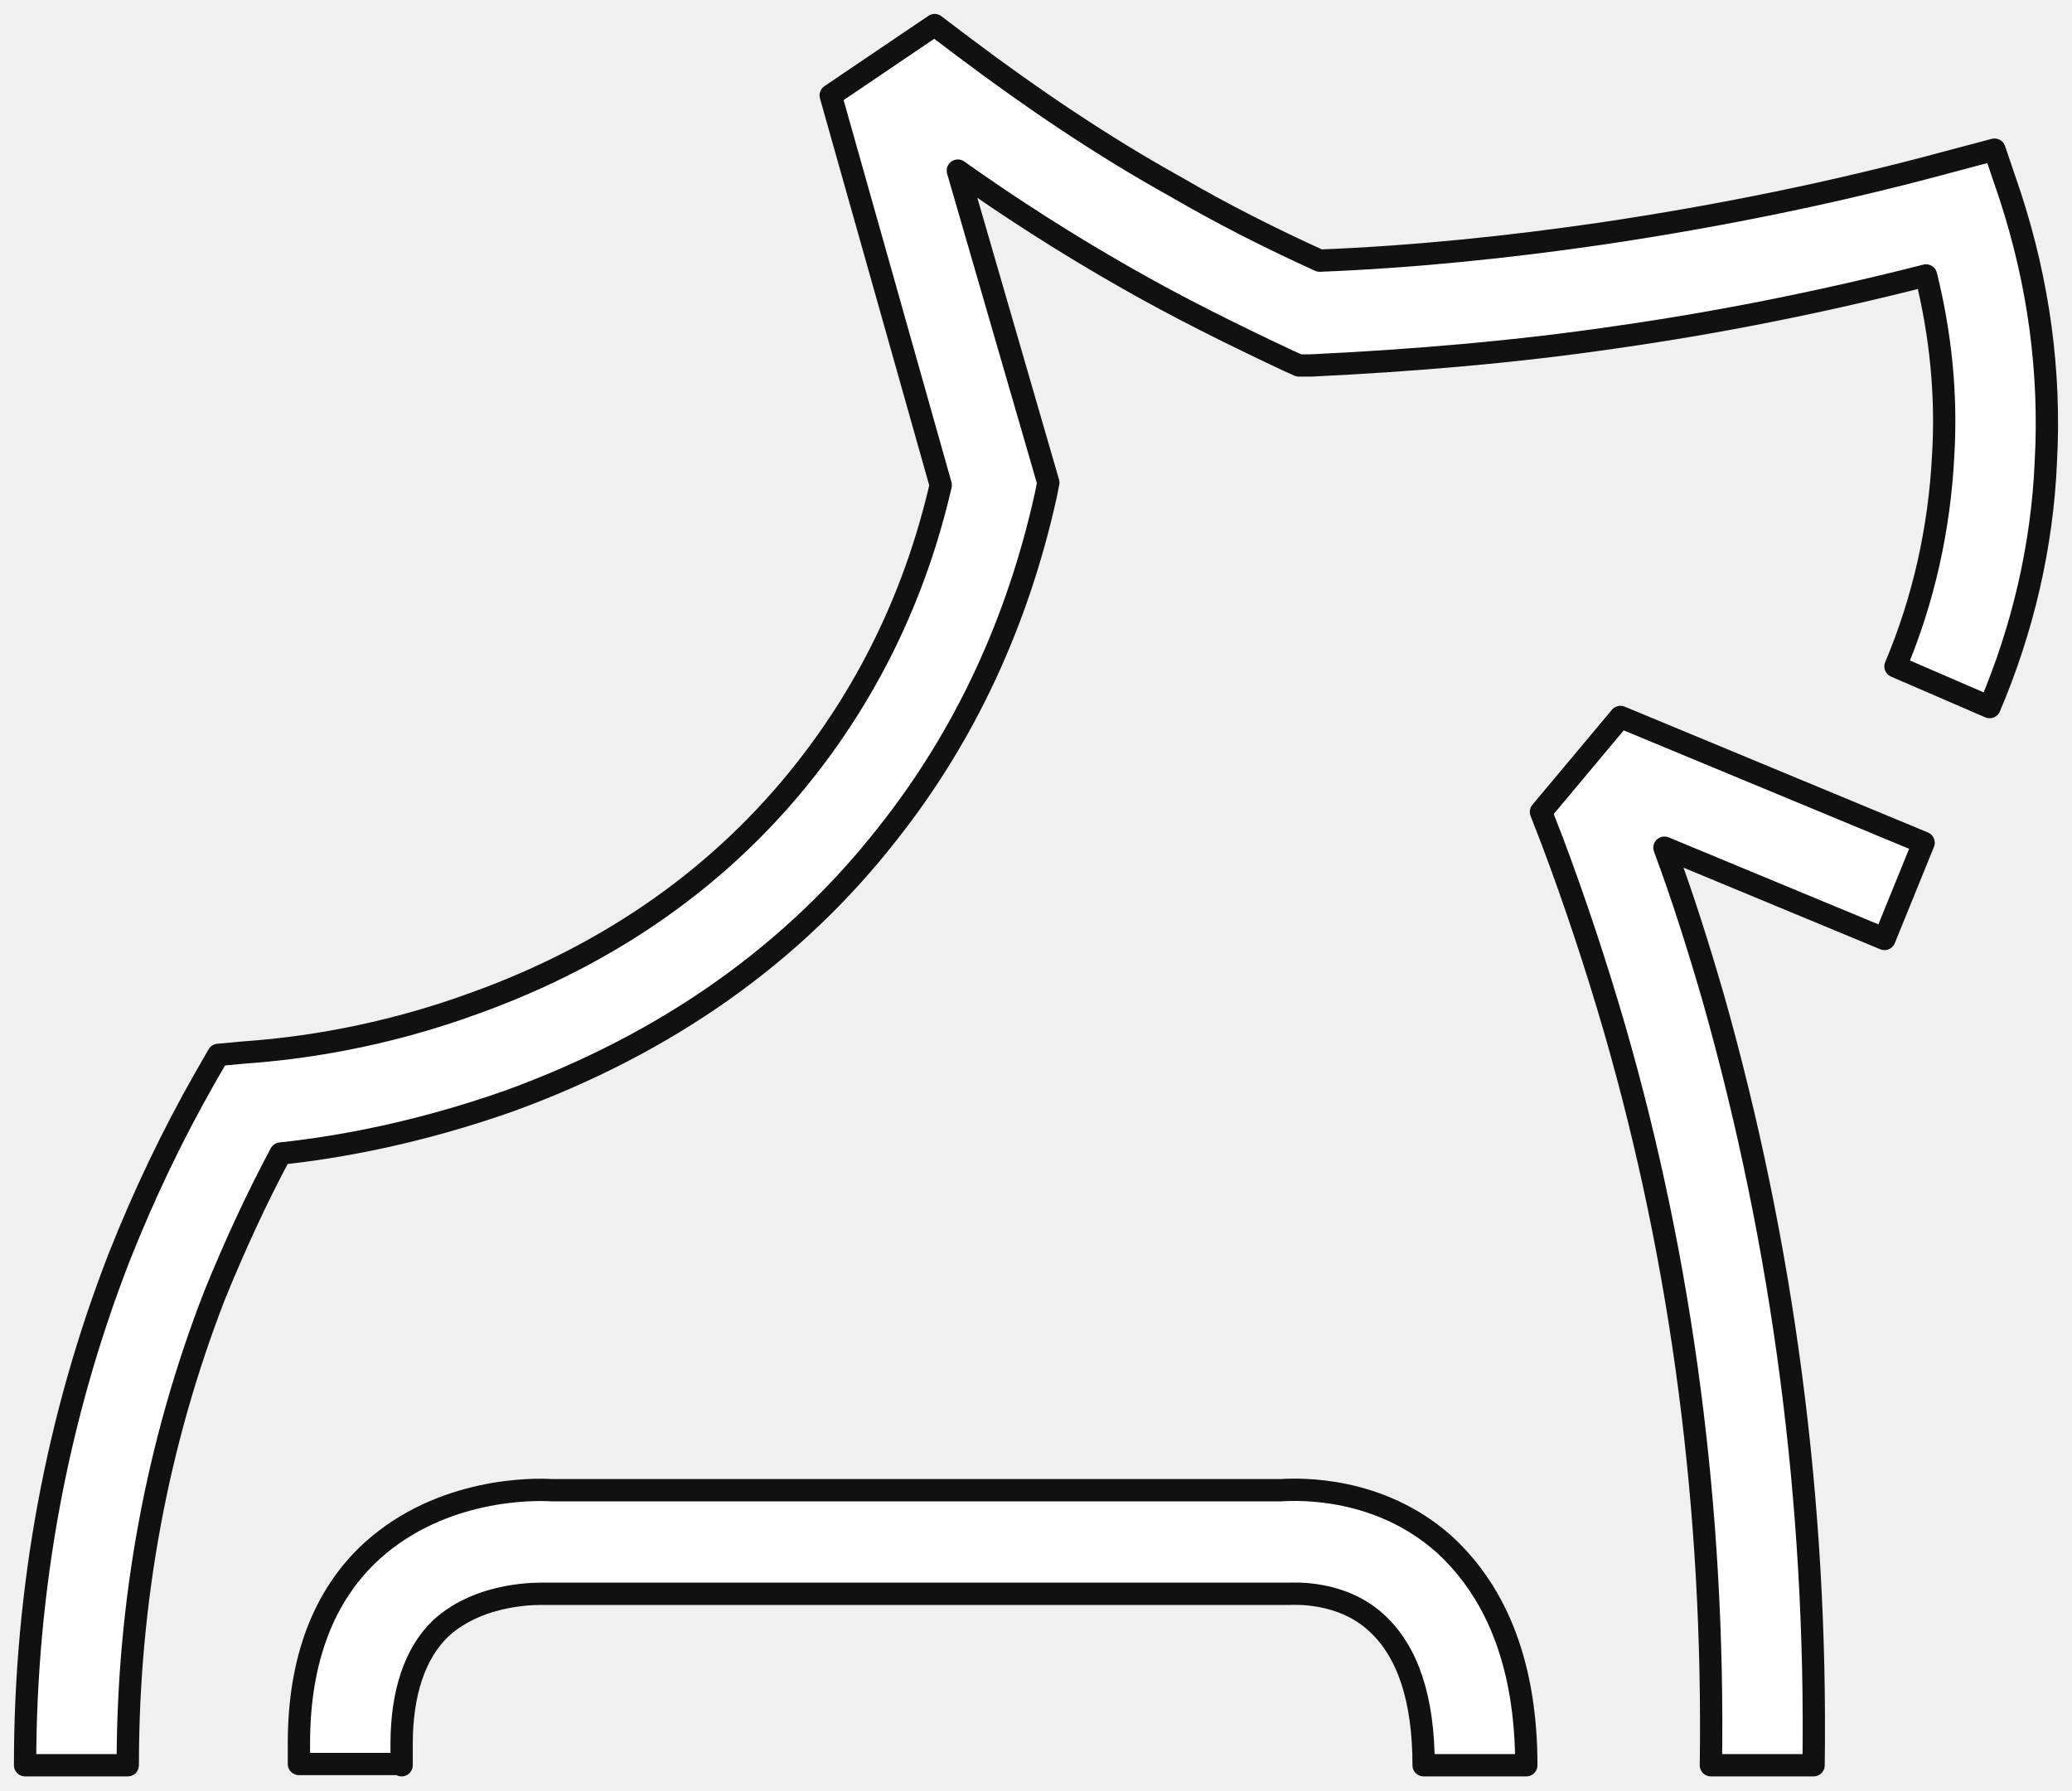
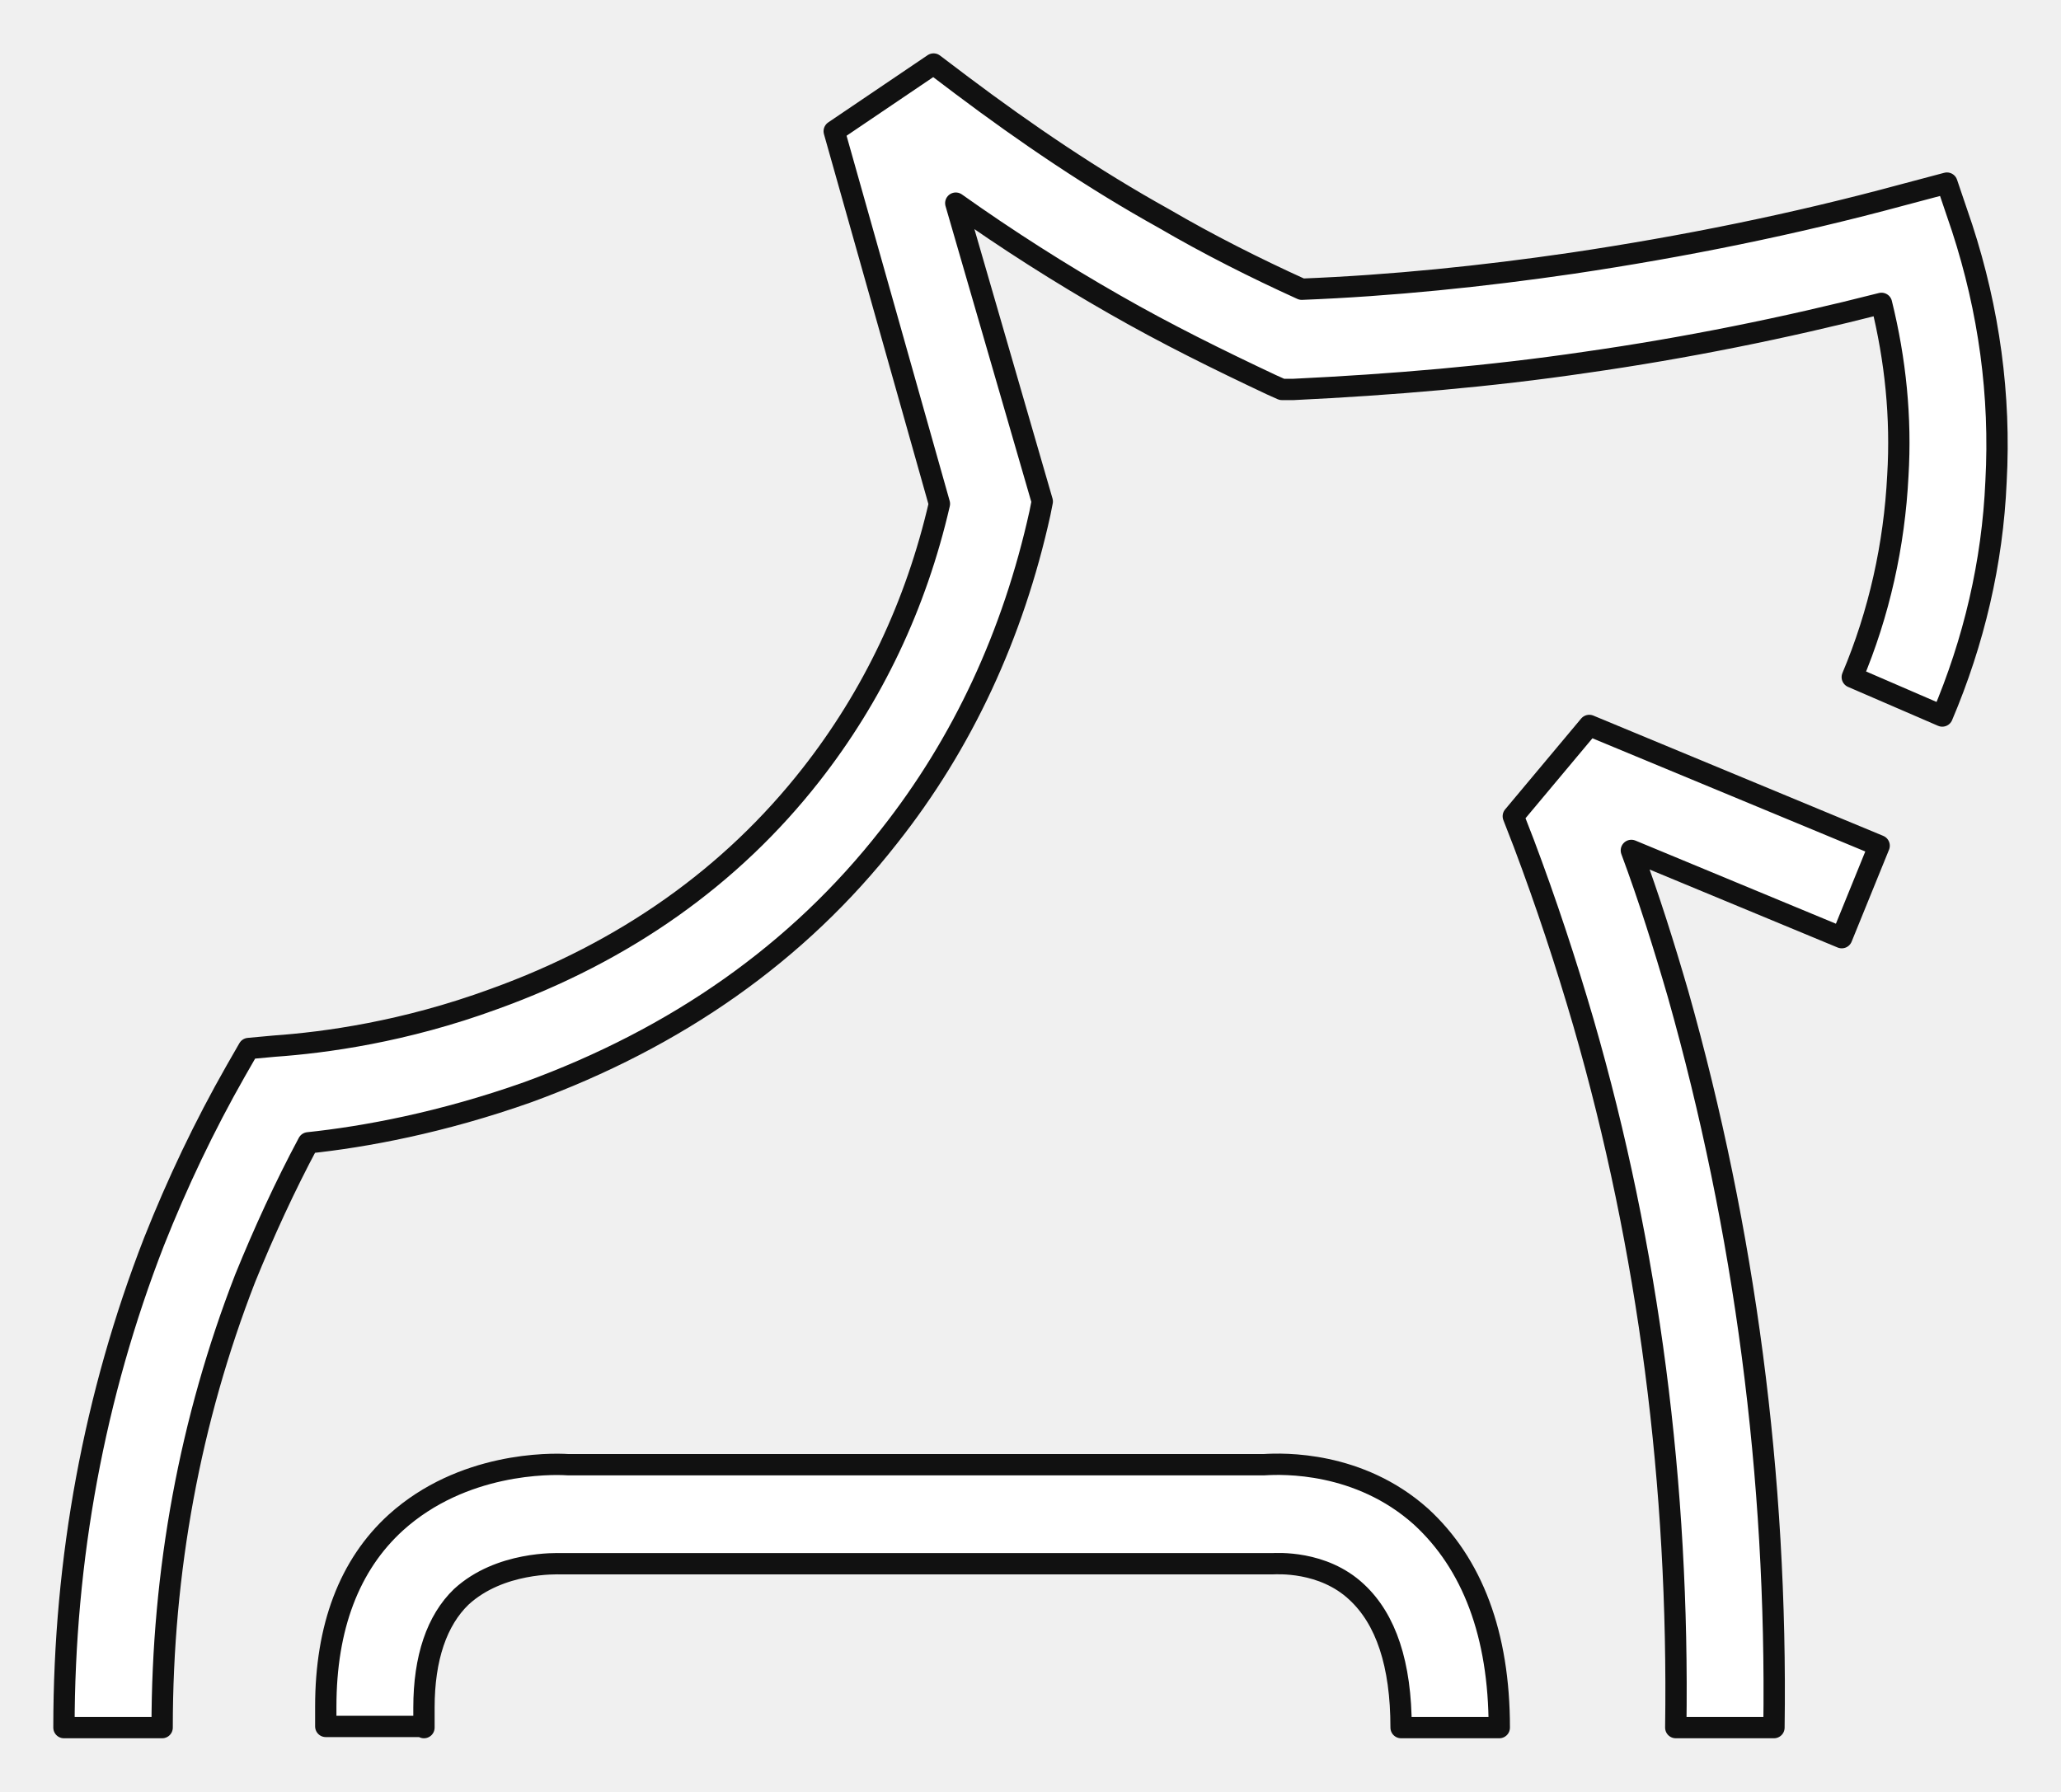
- <svg xmlns="http://www.w3.org/2000/svg" fill="none" viewBox="-18 -18 1486.75 1284.67" width="1486.75" height="1284.67" preserveAspectRatio="xMidYMid meet">
+ <svg xmlns="http://www.w3.org/2000/svg" fill="none" viewBox="-48 -48 1546.75 1344.67" width="1547" height="1345" preserveAspectRatio="xMidYMid meet">
  <g fill="#ffffff" stroke="#111111" stroke-width="16" stroke-linejoin="round" stroke-linecap="round">
    <path id="scottie-body" d="M73.684 1248.67H0C0 1122.12 22.807 999.111 67.543 884.067C85.087 839.819 105.263 797.342 128.947 755.749L138.596 738.935L157.894 737.165C195.613 734.51 255.262 726.545 322.805 701.767C421.05 666.369 500.874 609.732 560.523 533.626C607.014 474.334 639.47 406.193 657.014 330.087L578.067 50.442L652.628 0L673.681 15.929C721.926 52.212 772.803 86.725 825.434 115.929C858.767 135.398 893.855 153.097 928.942 169.026C996.486 166.371 1064.91 159.291 1131.57 149.557C1214.91 137.168 1298.24 120.353 1379.82 98.23L1413.15 89.38L1424.55 123.008C1444.73 184.955 1453.5 248.671 1449.99 313.273C1447.36 374.335 1433.33 433.626 1409.64 489.378L1342.1 460.175C1362.27 412.388 1373.68 361.06 1376.31 308.848C1378.94 265.486 1374.55 222.123 1364.03 179.645C1291.22 198.229 1216.66 213.273 1142.1 223.893C1070.17 234.512 996.486 240.707 922.802 244.247H914.03L906.135 240.707C866.662 222.123 827.188 202.654 788.592 180.53C748.241 157.521 707.891 131.858 669.295 104.424L734.207 328.317L732.452 337.167C712.277 428.317 674.558 509.732 619.295 579.643C550.874 667.254 459.647 730.97 348.244 771.678C283.332 794.687 225.437 805.306 183.332 809.731C165.789 842.474 149.999 876.987 135.964 911.5C94.736 1017.69 73.684 1130.97 73.684 1248.67Z" />
    <path id="scottie-belly" d="M270.176 1248.67V1233.62C270.176 1196.45 279.825 1168.14 298.246 1150.44C327.193 1123.89 370.175 1125.66 372.807 1125.66H373.684H902.628H904.383H907.014C909.646 1125.66 944.733 1123 970.172 1146.9C992.101 1167.25 1003.5 1200.88 1003.5 1248.67H1077.19C1077.19 1178.76 1057.01 1125.66 1018.42 1090.26C971.926 1048.67 914.909 1050.44 900.874 1051.32H378.07C364.912 1050.44 299.123 1049.55 249.123 1094.69C214.036 1126.54 196.492 1173.45 196.492 1232.74V1247.78H270.176V1248.67Z" />
    <path id="scottie-tail" d="M1140.35 719.464C1189.47 889.375 1212.28 1067.25 1209.64 1248.67H1283.33C1285.96 1060.17 1261.4 875.216 1211.4 698.225C1200.87 661.942 1189.47 625.659 1176.31 590.261L1334.2 655.748L1362.27 586.721L1144.73 496.456L1087.71 564.598L1095.61 584.951C1112.28 629.199 1127.19 674.332 1140.35 719.464Z" />
  </g>
</svg>
